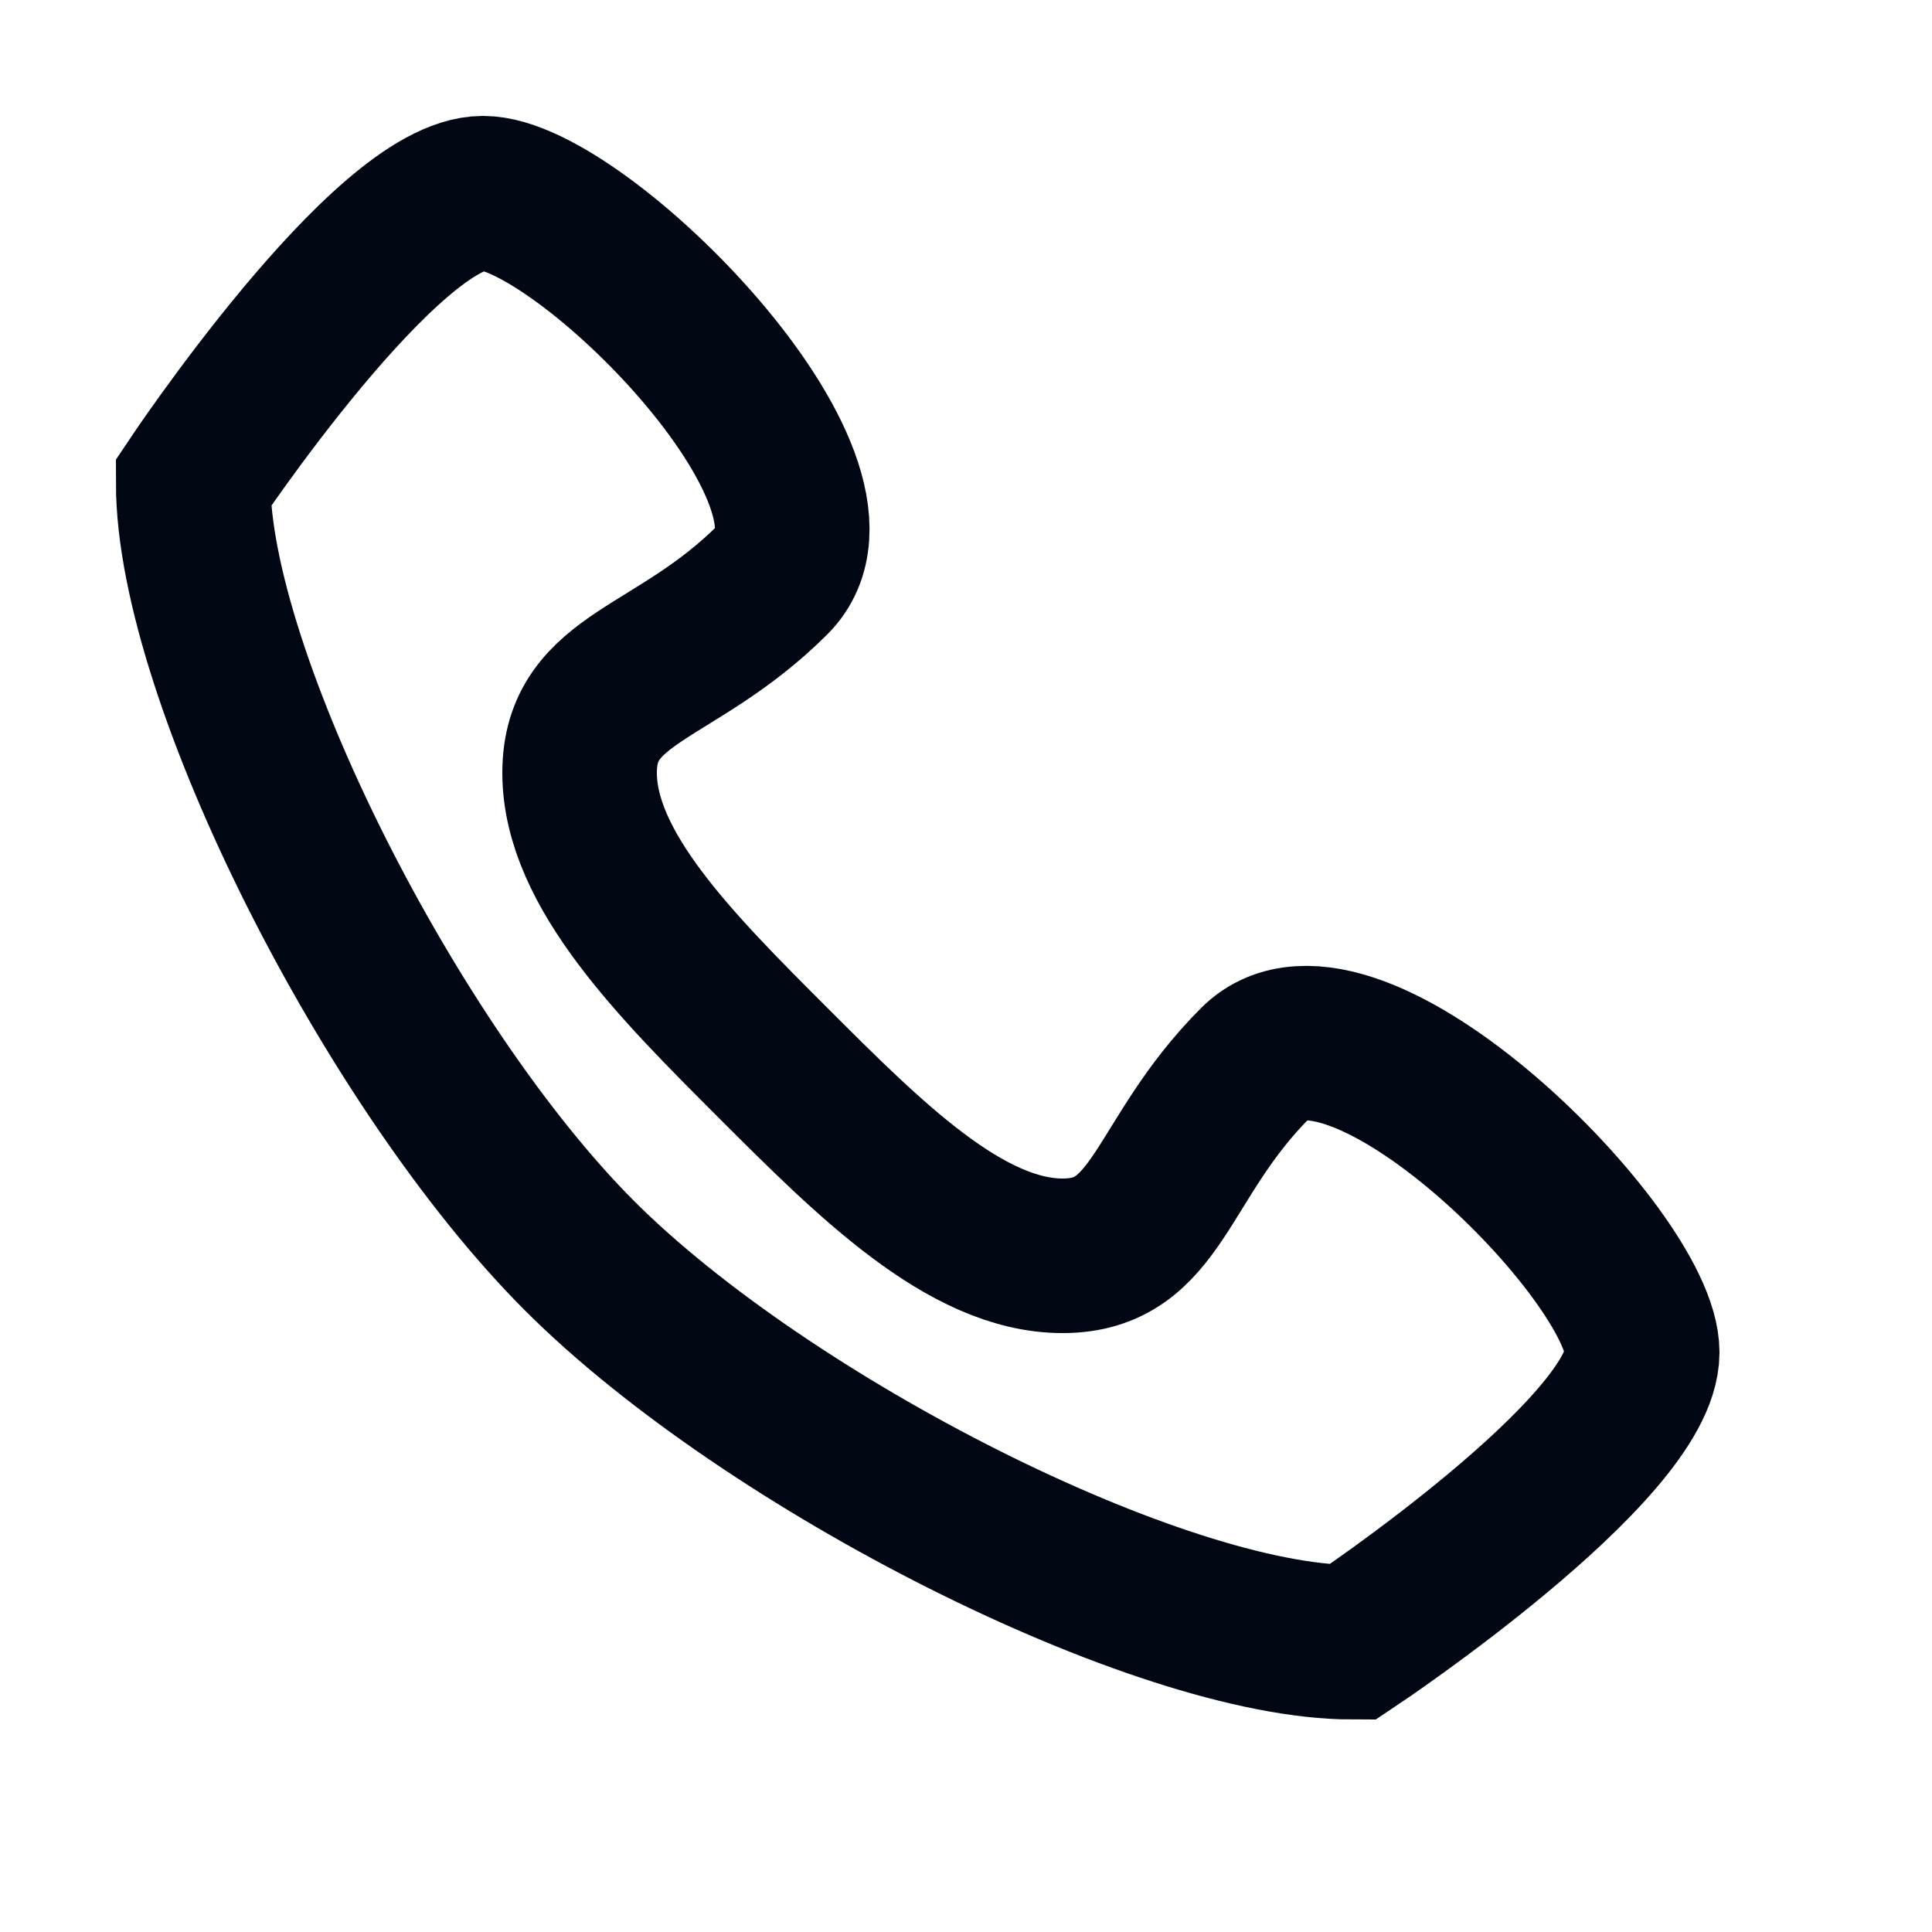
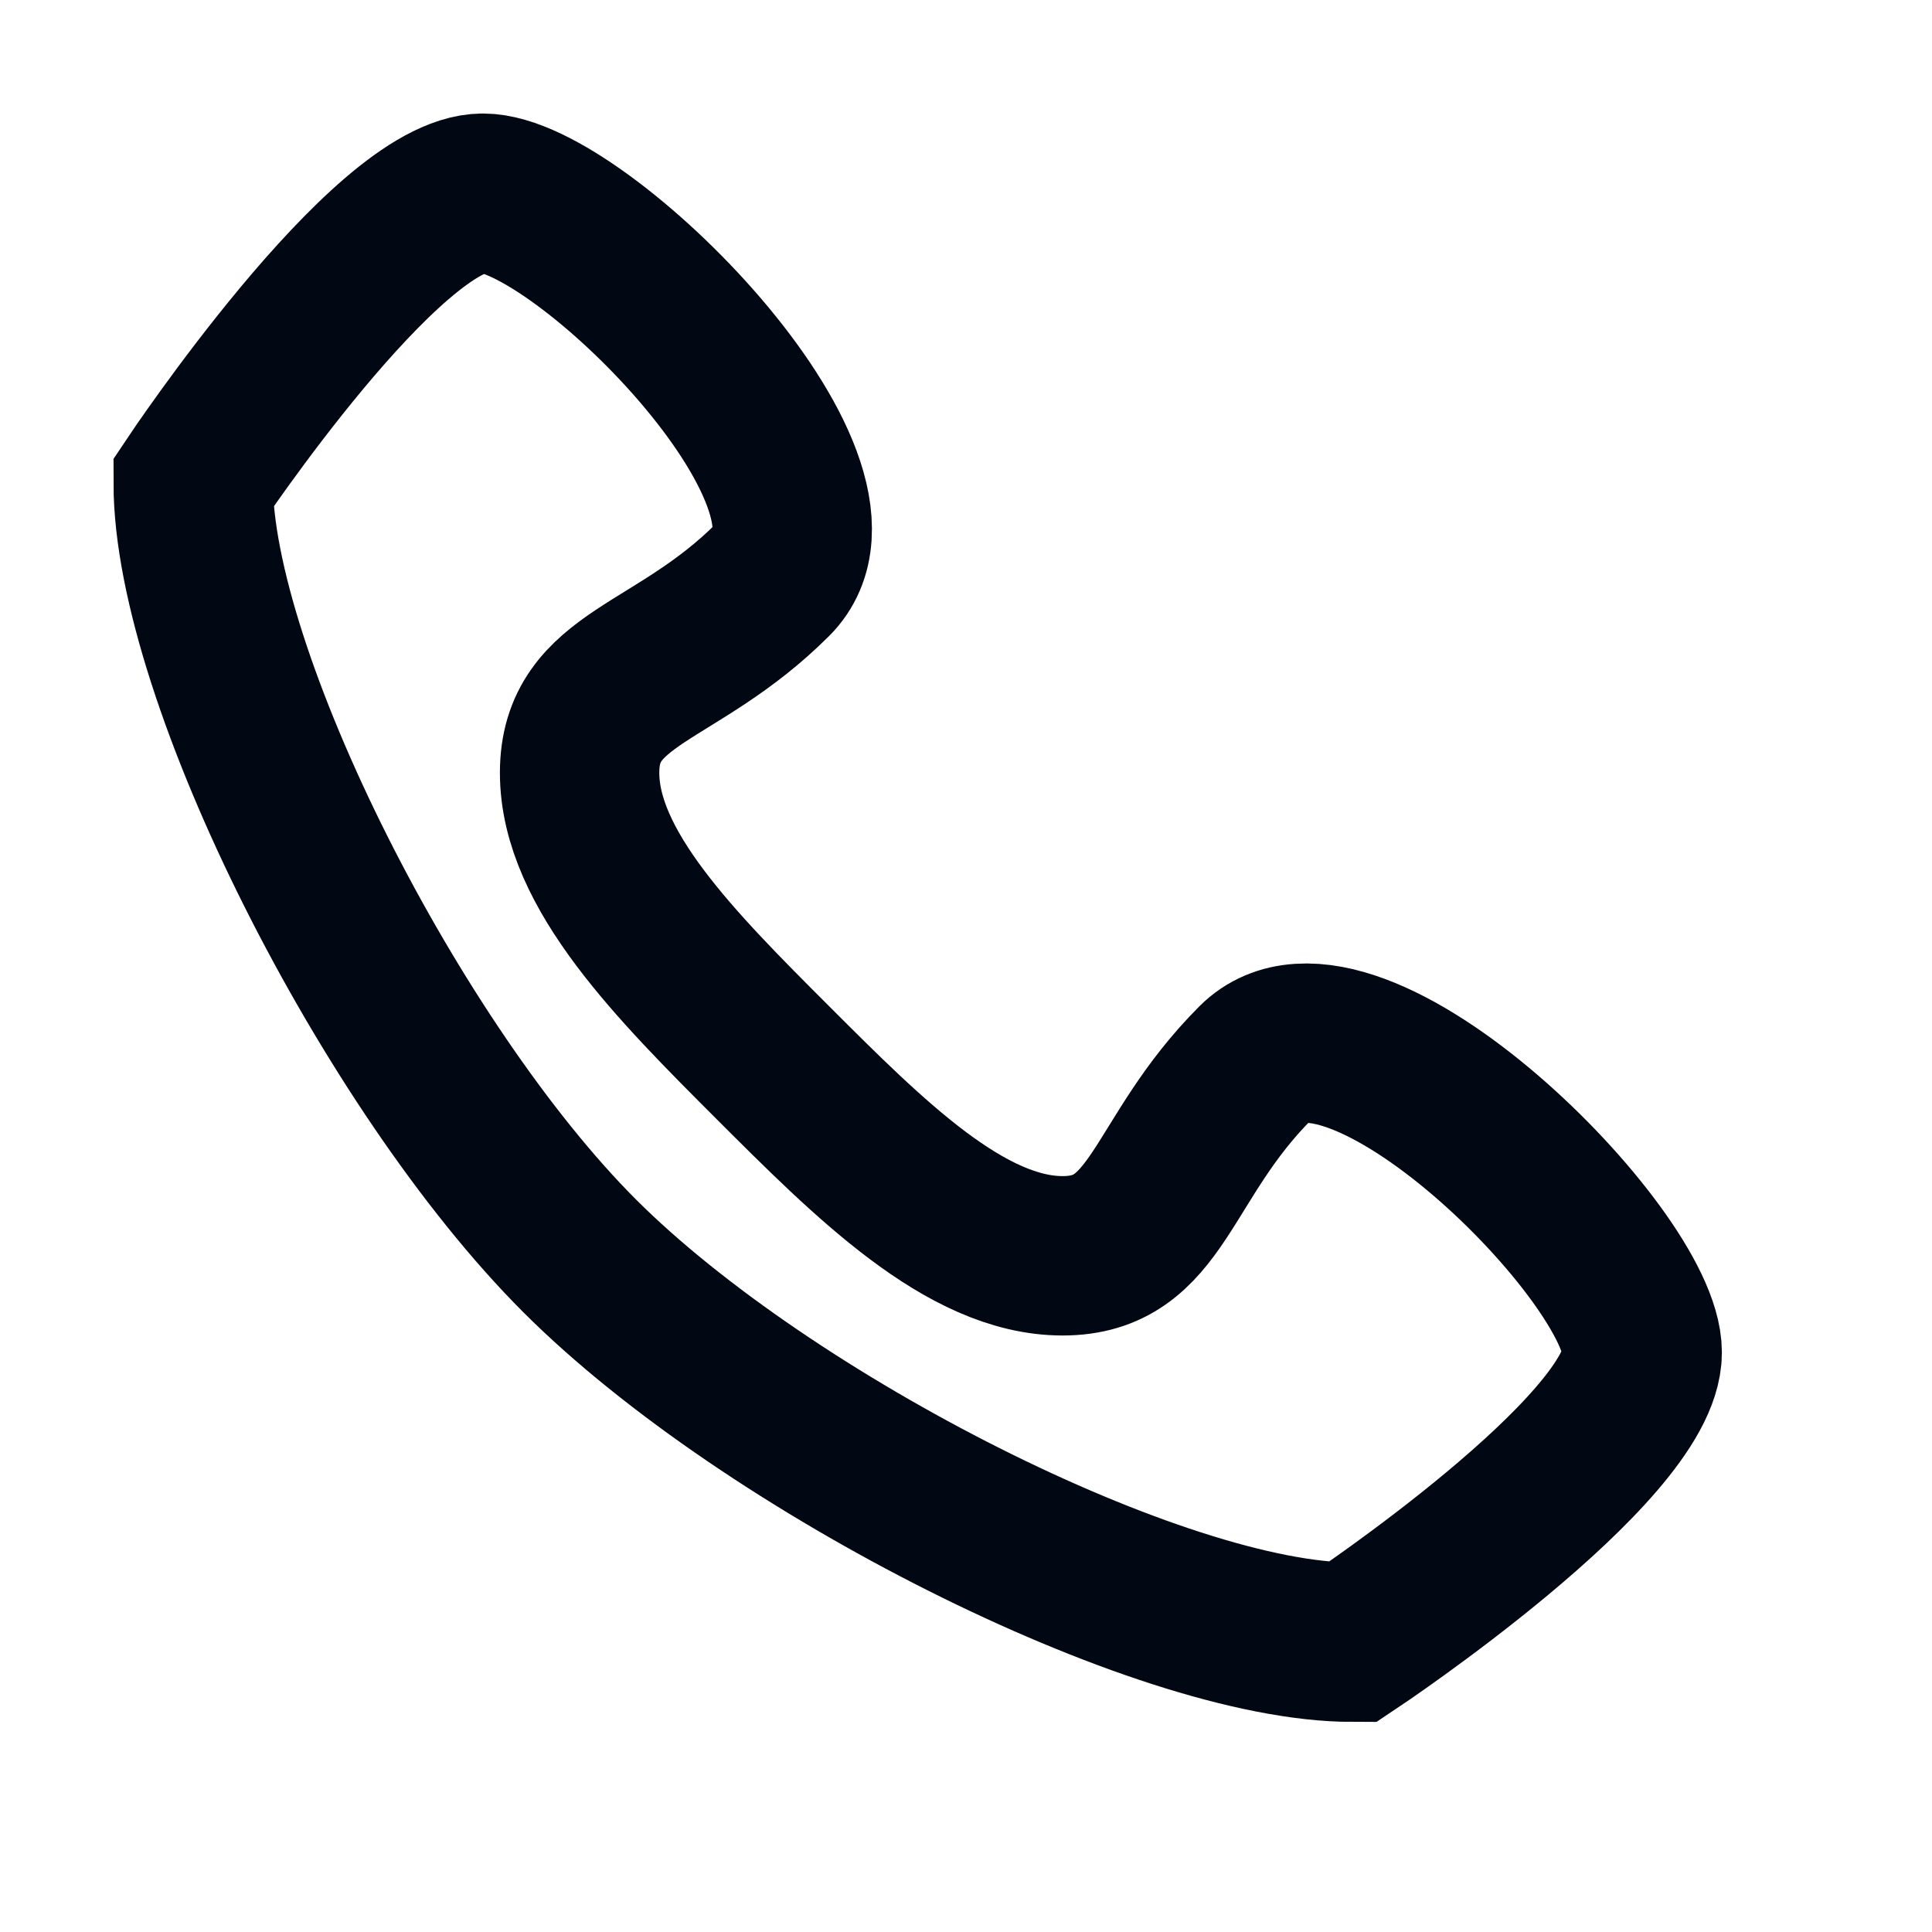
<svg xmlns="http://www.w3.org/2000/svg" width="20" height="20" viewBox="0 0 20 20" fill="none" color="#010713">
-   <path d="M13 11C12 12 12 13 11 13C10 13 9 12 8 11C7 10 6 9 6 8C6 7 7 7 8 6C9 5 6 2 5 2C4 2 2 5 2 5C2 7 4.055 11.055 6 13C7.945 14.945 12 17 14 17C14 17 17 15 17 14C17 13 14 10 13 11Z" stroke="currentColor" stroke-width="1.6" />
+   <path d="M13 11C12 12 12 13 11 13C10 13 9 12 8 11C7 10 6 9 6 8C6 7 7 7 8 6C9 5 6 2 5 2C4 2 2 5 2 5C2 7 4.055 11.055 6 13C7.945 14.945 12 17 14 17C14 17 17 15 17 14C17 13 14 10 13 11Z" stroke="currentColor" stroke-width="1.65" />
</svg>
